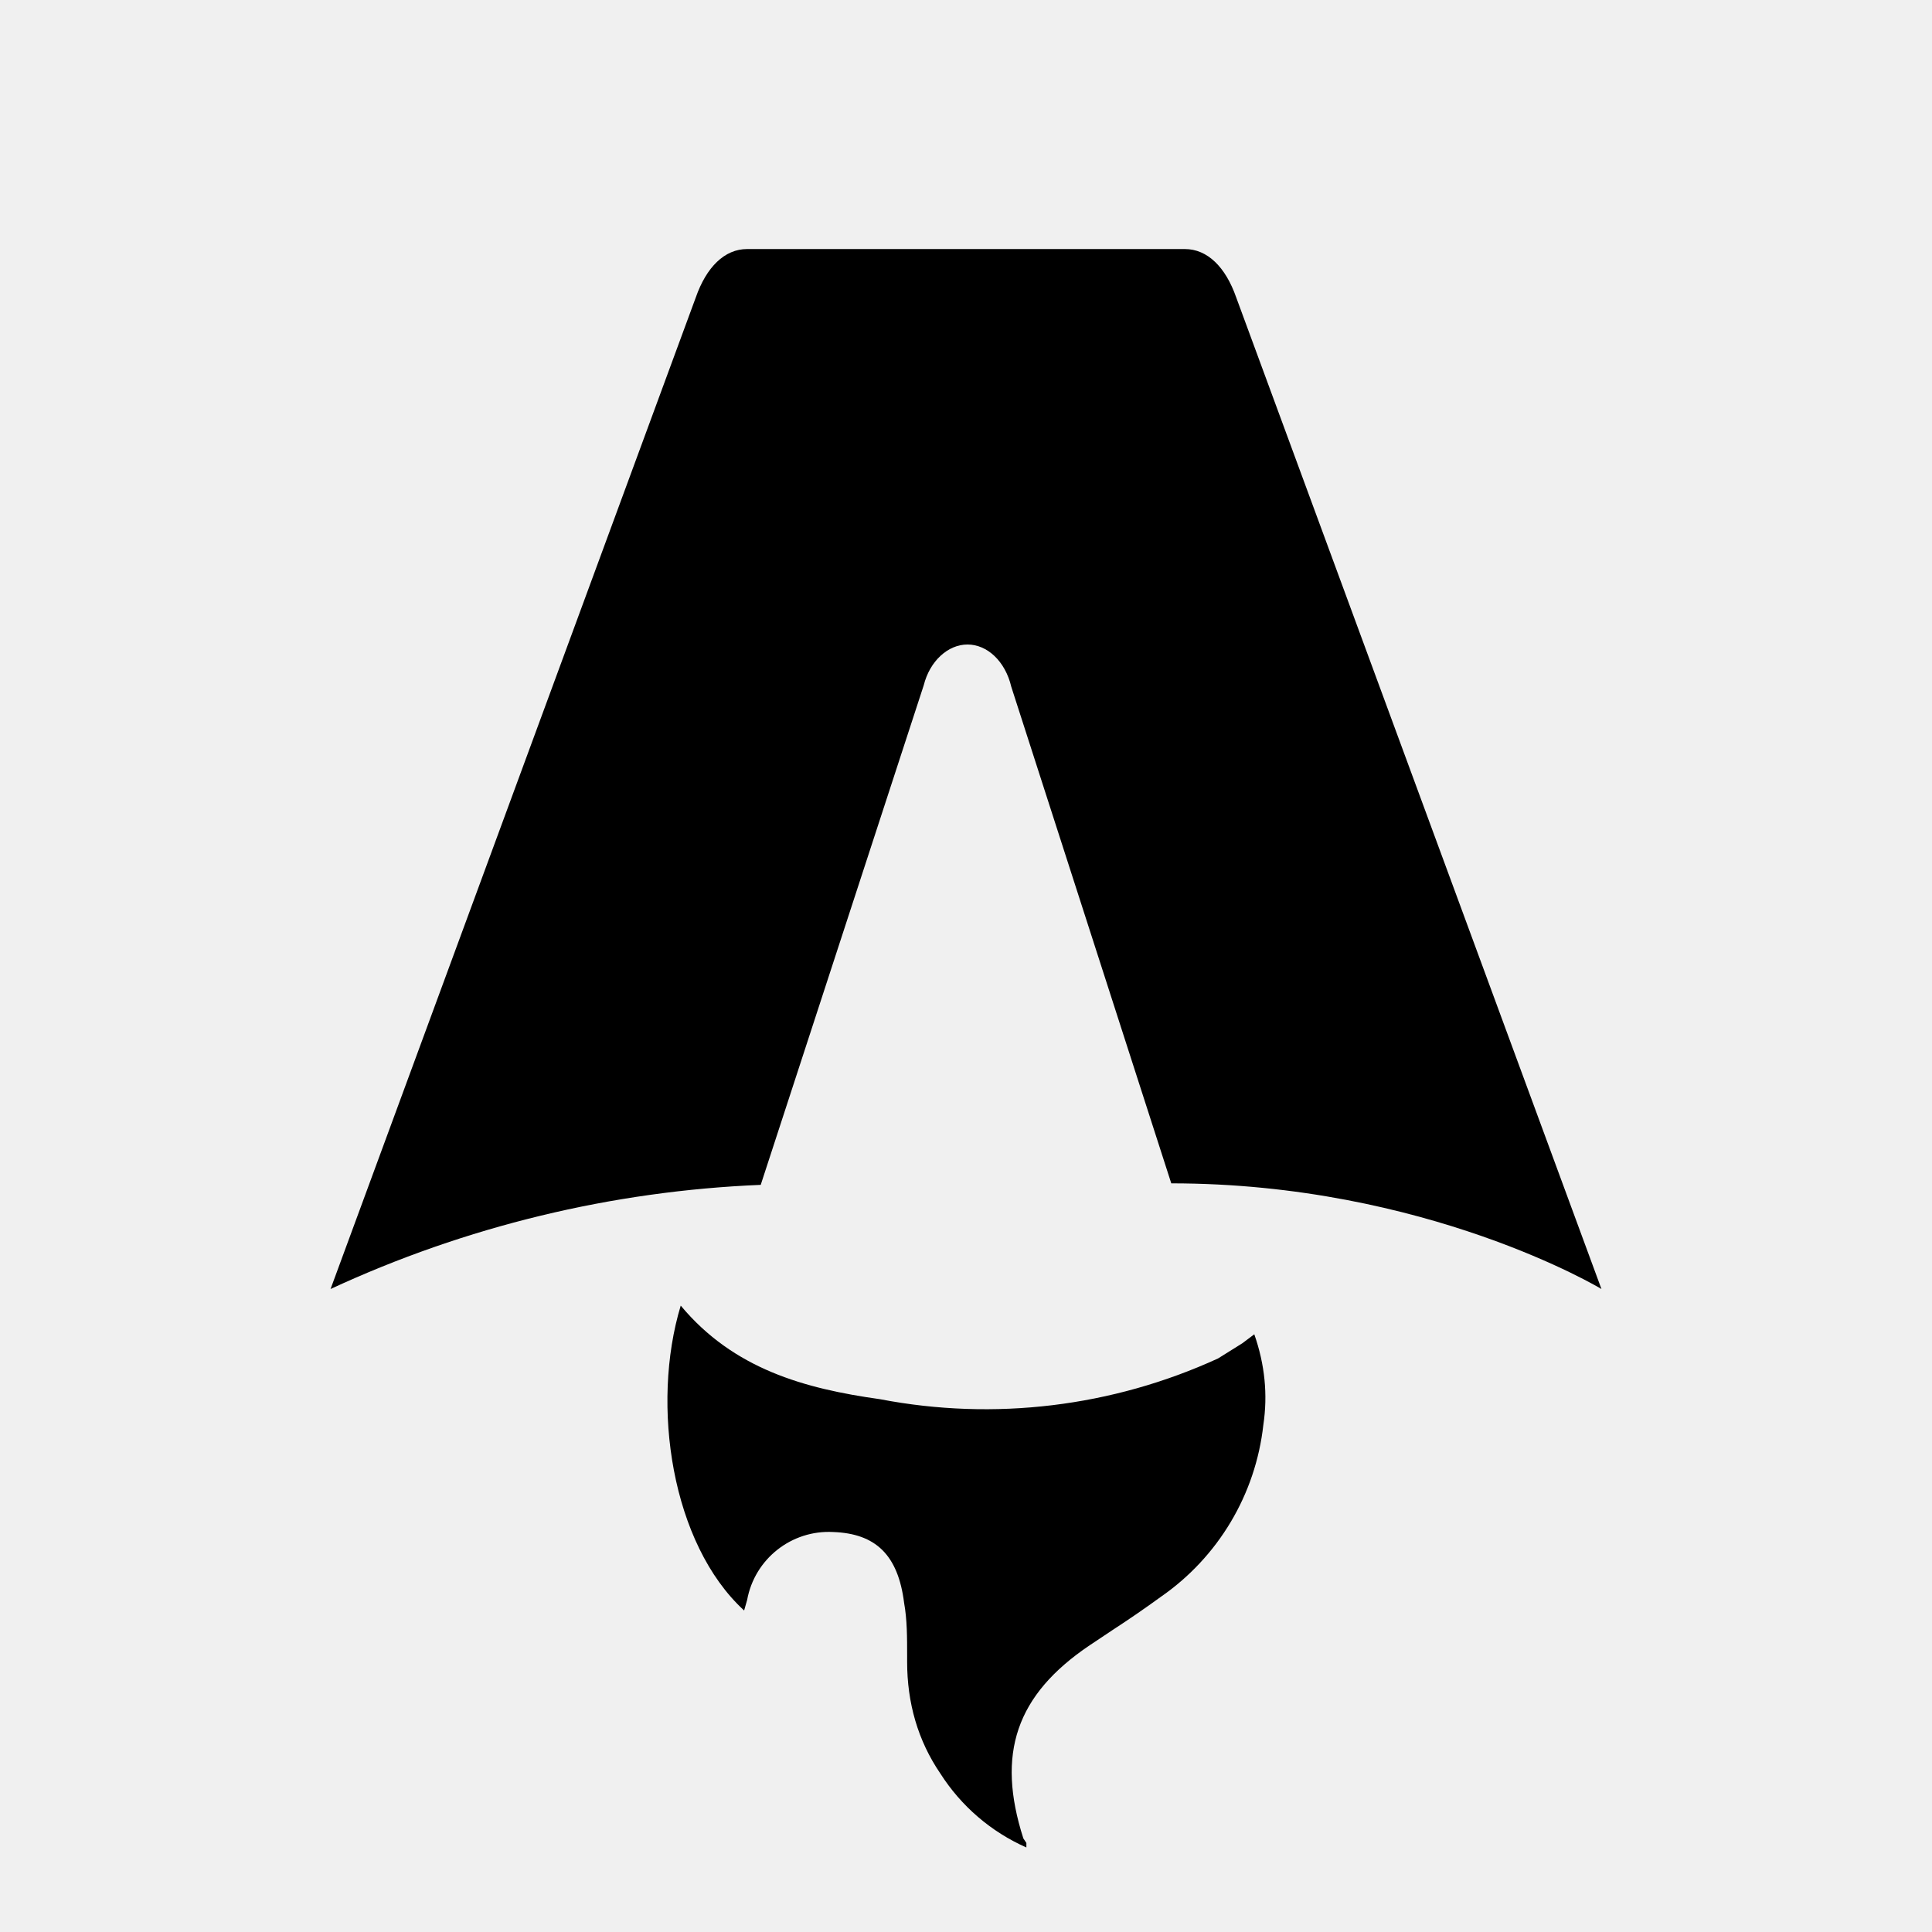
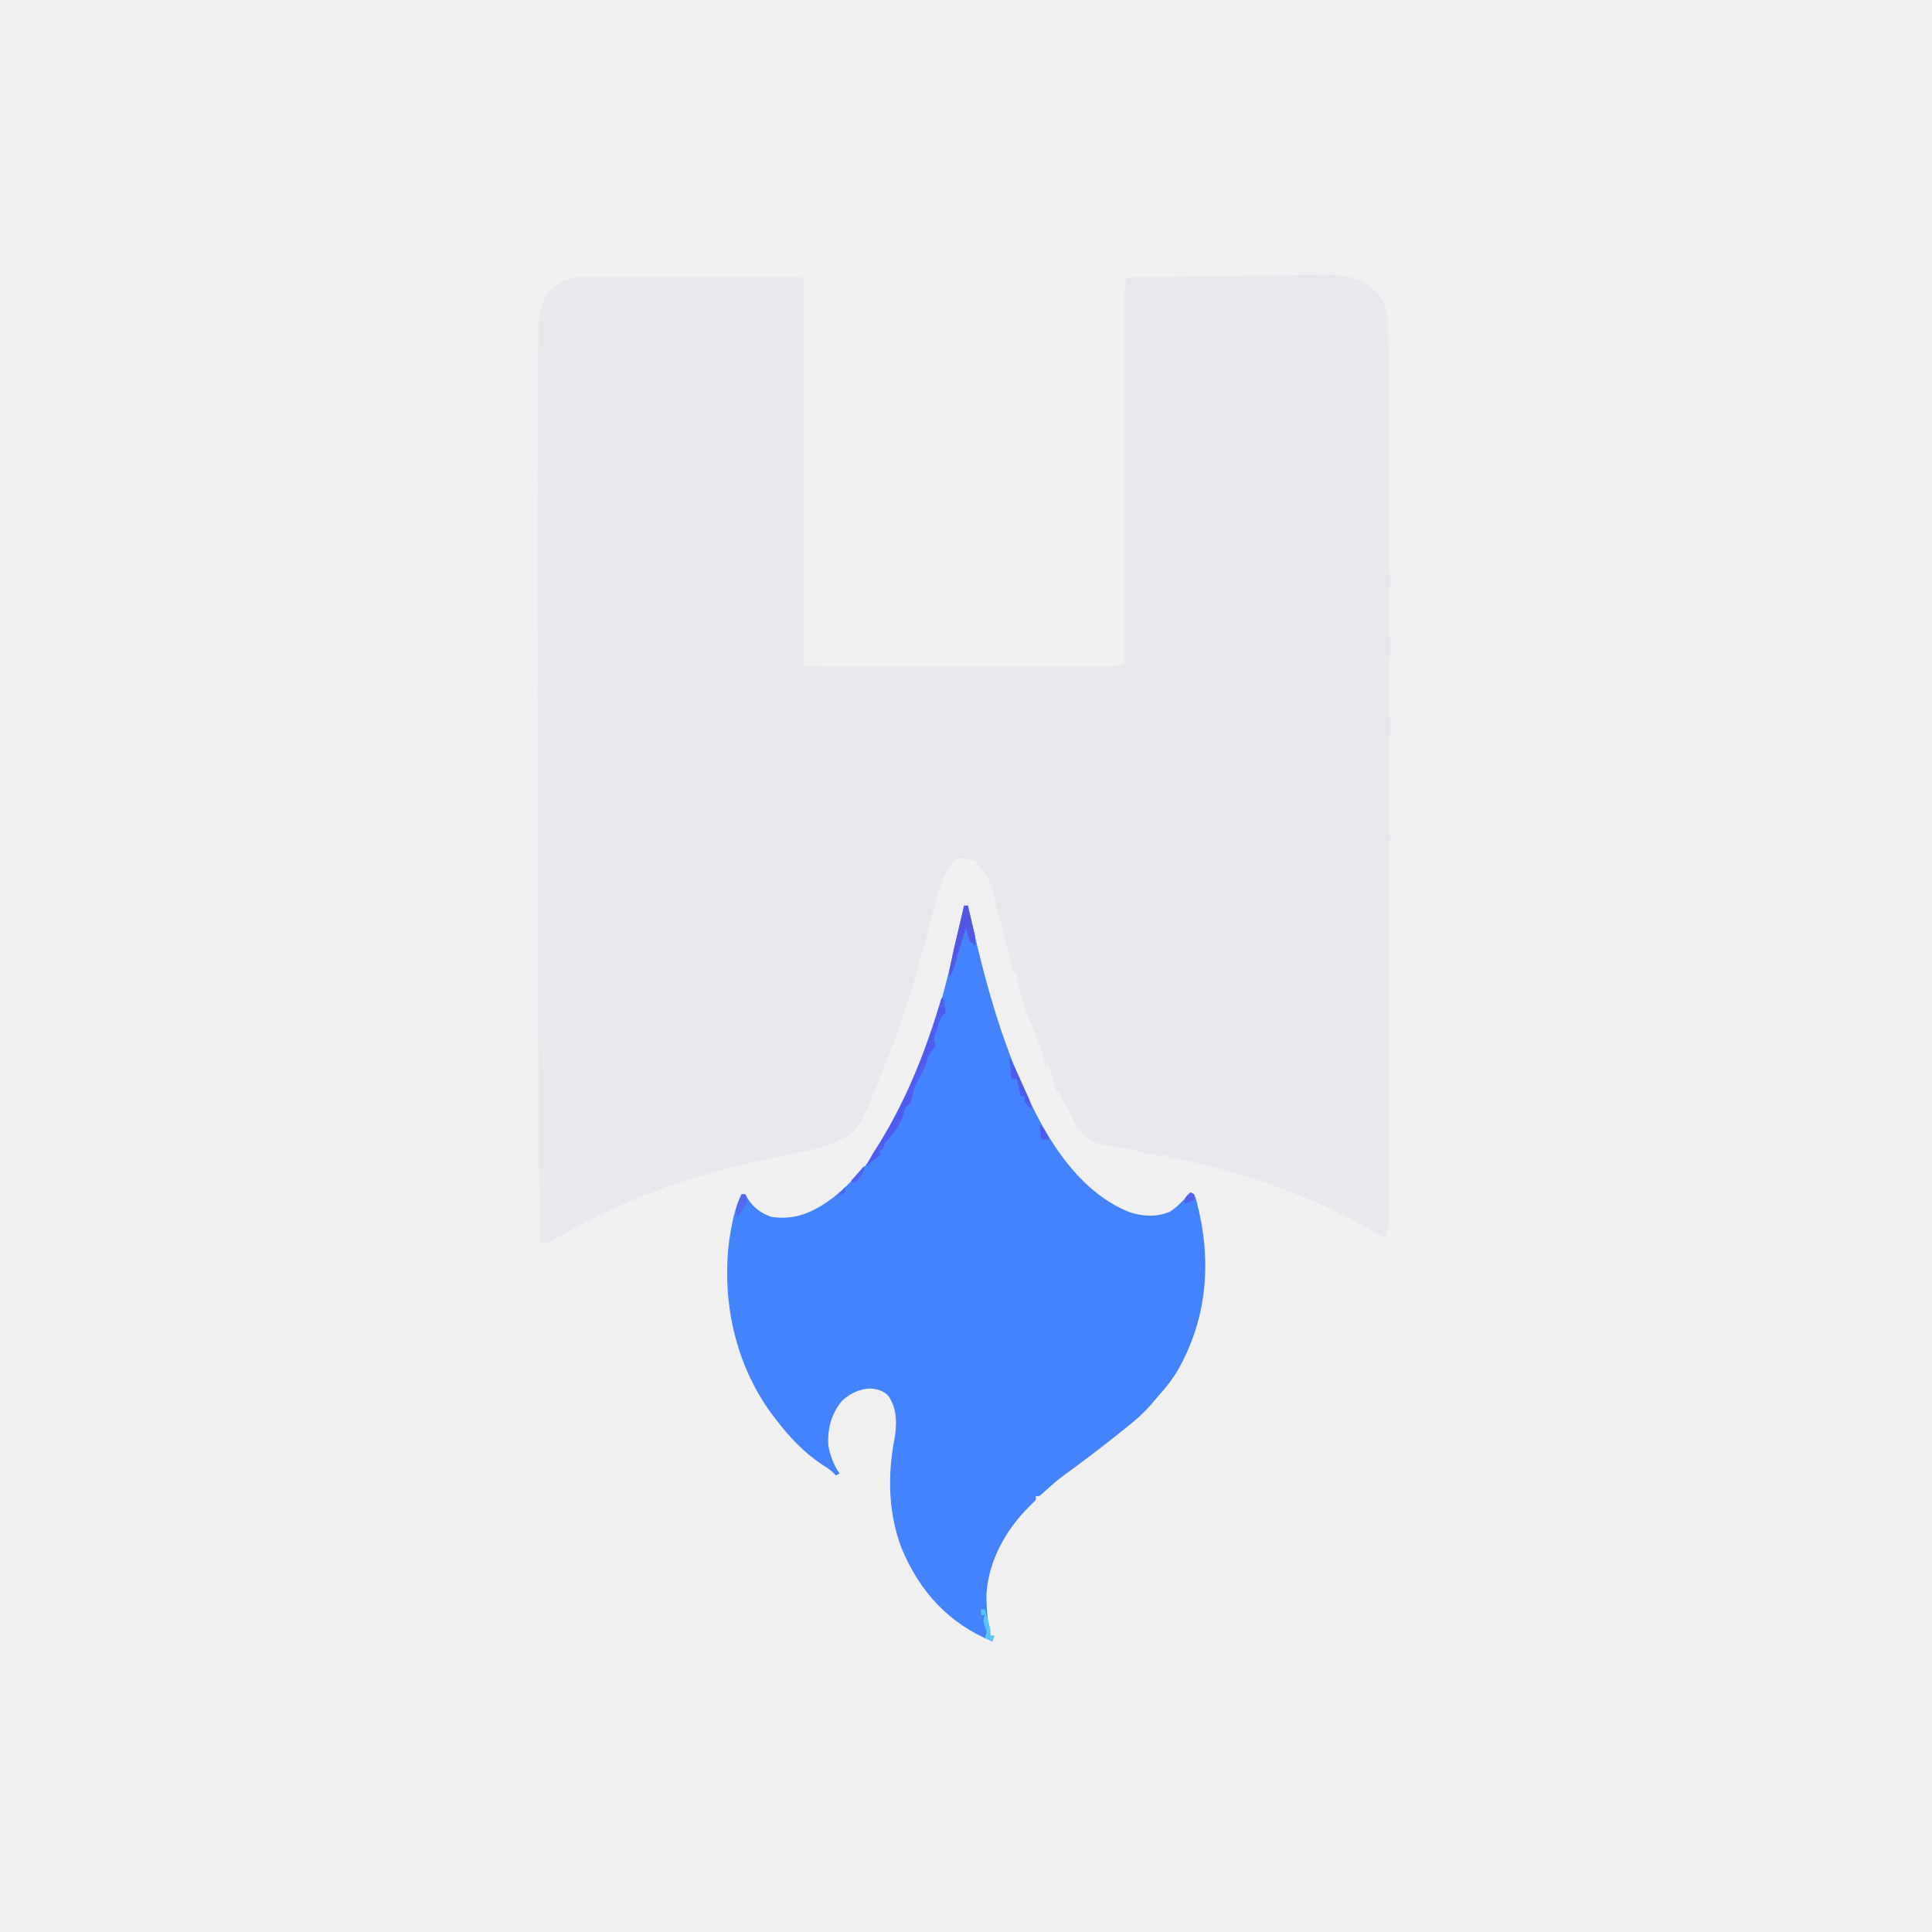
- <svg xmlns="http://www.w3.org/2000/svg" fill="none" viewBox="0 0 128 128">
-   <path d="M50.4 78.5a75.1 75.1 0 0 0-28.5 6.9l24.2-65.7c.7-2 1.9-3.2 3.4-3.2h29c1.5 0 2.7 1.2 3.4 3.2l24.2 65.7s-11.6-7-28.5-7L67 45.5c-.4-1.7-1.6-2.8-2.9-2.8-1.3 0-2.5 1.1-2.9 2.7L50.4 78.5Zm-1.1 28.2Zm-4.2-20.2c-2 6.6-.6 15.8 4.2 20.2a17.5 17.5 0 0 1 .2-.7 5.5 5.5 0 0 1 5.7-4.5c2.8.1 4.3 1.5 4.7 4.7.2 1.1.2 2.3.2 3.5v.4c0 2.7.7 5.2 2.2 7.4a13 13 0 0 0 5.7 4.9v-.3l-.2-.3c-1.8-5.6-.5-9.5 4.4-12.8l1.5-1a73 73 0 0 0 3.2-2.2 16 16 0 0 0 6.8-11.4c.3-2 .1-4-.6-6l-.8.6-1.6 1a37 37 0 0 1-22.4 2.7c-5-.7-9.7-2-13.2-6.2Z" />
-   <style>
-         path { fill: #000; }
-         @media (prefers-color-scheme: dark) {
-             path { fill: #FFF; }
-         }
-     </style>
+ <svg xmlns="http://www.w3.org/2000/svg" version="1.1" width="1024" height="1024">
+   <path d="M0 0 C4.516 6.273 4.642 12.44 4.871 19.915 C4.909 20.971 4.947 22.026 4.985 23.114 C5.333 33.79 5.366 44.462 5.325 55.142 C5.312 58.596 5.306 62.05 5.301 65.503 C5.29 72.815 5.27 80.126 5.25 87.438 C5.226 95.969 5.206 104.501 5.194 113.032 C5.188 116.415 5.175 119.798 5.162 123.18 C5.159 125.265 5.155 127.35 5.152 129.435 C5.147 130.358 5.142 131.281 5.137 132.233 C5.136 137.797 5.465 143.251 6.047 148.785 C6.287 151.546 6.15 154.126 5.812 156.875 C5.333 161.632 5.134 166.346 5.125 171.125 C5.121 172.981 5.121 172.981 5.117 174.875 C5.116 177.922 5.116 177.922 5.768 179.967 C6.378 182.698 6.241 185.108 6.094 187.902 C6.04 189.046 5.987 190.19 5.932 191.369 C5.872 192.588 5.812 193.807 5.75 195.062 C5.314 204.978 5.233 214.736 5.932 224.638 C5.985 225.427 6.039 226.215 6.094 227.027 C6.147 227.703 6.201 228.378 6.256 229.074 C6.25 231.125 6.25 231.125 5.758 233.452 C5.269 236.025 5.123 238.33 5.121 240.944 C5.117 241.871 5.114 242.799 5.111 243.755 C5.113 244.744 5.115 245.734 5.117 246.754 C5.116 247.781 5.115 248.807 5.114 249.865 C5.114 252.031 5.115 254.197 5.12 256.363 C5.125 259.679 5.12 262.995 5.113 266.311 C5.114 268.417 5.115 270.523 5.117 272.629 C5.114 274.117 5.114 274.117 5.111 275.634 C5.114 276.559 5.117 277.483 5.121 278.436 C5.121 279.247 5.122 280.058 5.123 280.893 C5.159 283.092 5.159 283.092 5.821 284.981 C6.25 287.125 6.25 287.125 5.784 290.234 C5.218 294.357 5.12 298.37 5.143 302.519 C5.144 303.747 5.144 303.747 5.145 304.999 C5.148 307.728 5.158 310.456 5.168 313.184 C5.172 315.146 5.175 317.107 5.178 319.069 C5.184 323.286 5.194 327.504 5.205 331.721 C5.224 338.389 5.233 345.058 5.241 351.727 C5.265 370.687 5.301 389.647 5.346 408.608 C5.37 419.085 5.388 429.562 5.398 440.039 C5.404 446.668 5.42 453.297 5.442 459.926 C5.454 464.049 5.457 468.172 5.458 472.294 C5.46 474.206 5.466 476.117 5.475 478.029 C5.487 480.639 5.487 483.248 5.484 485.858 C5.49 486.614 5.497 487.37 5.504 488.149 C5.483 492.519 4.862 496.062 3.25 500.125 C2.63 499.785 2.01 499.444 1.371 499.094 C-0.549 498.043 -2.471 496.997 -4.395 495.953 C-6.607 494.747 -8.813 493.529 -11.012 492.297 C-28.429 482.701 -46.841 475.225 -65.75 469.125 C-66.965 468.731 -66.965 468.731 -68.205 468.329 C-77.955 465.202 -87.77 462.54 -97.75 460.25 C-98.688 460.035 -99.627 459.819 -100.593 459.597 C-104.471 458.737 -107.747 458.125 -111.75 458.125 C-111.75 457.465 -111.75 456.805 -111.75 456.125 C-113.73 456.455 -115.71 456.785 -117.75 457.125 C-117.75 456.465 -117.75 455.805 -117.75 455.125 C-118.286 455.331 -118.823 455.538 -119.375 455.75 C-121.75 456.125 -121.75 456.125 -124.289 455.258 C-127.824 454.101 -131.229 453.46 -134.884 452.832 C-151.433 449.944 -151.433 449.944 -157.75 444.125 C-157.75 443.465 -157.75 442.805 -157.75 442.125 C-158.41 442.125 -159.07 442.125 -159.75 442.125 C-160.347 440.913 -160.347 440.913 -160.957 439.676 C-161.487 438.607 -162.017 437.539 -162.562 436.438 C-163.085 435.382 -163.607 434.326 -164.145 433.238 C-165.693 430.141 -165.693 430.141 -167.449 427.355 C-168.75 425.125 -168.75 425.125 -168.75 423.125 C-169.41 423.125 -170.07 423.125 -170.75 423.125 C-171.23 421.542 -171.709 419.959 -172.188 418.375 C-172.588 417.052 -172.588 417.052 -172.996 415.703 C-173.635 413.519 -174.218 411.337 -174.75 409.125 C-175.41 409.125 -176.07 409.125 -176.75 409.125 C-176.844 408.497 -176.938 407.869 -177.035 407.223 C-178.042 402.858 -179.62 398.753 -181.188 394.562 C-181.5 393.712 -181.813 392.862 -182.135 391.986 C-183.783 387.477 -183.783 387.477 -185.775 383.116 C-186.78 381.063 -187.426 379.102 -188.039 376.902 C-188.258 376.117 -188.477 375.331 -188.703 374.521 C-188.925 373.71 -189.147 372.899 -189.375 372.062 C-189.604 371.247 -189.834 370.432 -190.07 369.592 C-191.75 363.508 -191.75 363.508 -191.75 360.125 C-192.41 359.795 -193.07 359.465 -193.75 359.125 C-194.462 356.788 -195.056 354.503 -195.598 352.125 C-195.949 350.656 -196.3 349.187 -196.653 347.719 C-196.833 346.958 -197.014 346.198 -197.2 345.414 C-198.58 339.672 -200.1 333.964 -201.622 328.258 C-202.003 326.823 -202.377 325.387 -202.747 323.949 C-205.552 311.016 -205.552 311.016 -213.398 300.957 C-216.283 299.515 -218.734 299.125 -221.938 299.125 C-226.315 300.681 -228.115 303.805 -230.087 307.903 C-233.043 315.734 -235.362 323.638 -237.401 331.749 C-243.991 357.855 -251.529 383.556 -261.689 408.517 C-262.598 410.752 -263.484 412.994 -264.359 415.242 C-275.474 442.78 -275.474 442.78 -286.75 449.125 C-292.986 451.695 -299.173 453.239 -305.766 454.613 C-307.927 455.077 -310.089 455.542 -312.25 456.006 C-315.606 456.719 -318.962 457.429 -322.318 458.137 C-336.69 461.179 -350.768 464.606 -364.75 469.125 C-365.959 469.512 -367.169 469.898 -368.415 470.297 C-382.948 475.034 -396.987 480.478 -410.75 487.125 C-411.469 487.469 -412.187 487.813 -412.928 488.168 C-421.482 492.283 -429.736 496.744 -437.859 501.656 C-440.75 503.125 -440.75 503.125 -444.75 503.125 C-445.498 417.185 -445.825 331.246 -445.873 204.994 C-445.874 194.782 -445.877 184.571 -445.882 174.36 C-445.888 159.958 -445.89 145.557 -445.886 131.156 C-445.885 129.704 -445.885 128.252 -445.884 126.8 C-445.884 126.087 -445.884 125.375 -445.884 124.641 C-445.883 119.771 -445.884 114.9 -445.886 110.029 C-445.897 84.714 -445.882 59.397 -445.478 34.084 C-445.446 32.013 -445.419 29.941 -445.396 27.869 C-445.364 25.042 -445.313 22.216 -445.257 19.39 C-445.251 18.577 -445.245 17.765 -445.239 16.928 C-445.065 10.01 -443.865 3.62 -439.312 -1.75 C-438.467 -2.451 -437.621 -3.152 -436.75 -3.875 C-436.14 -4.39 -435.531 -4.904 -434.903 -5.435 C-428.055 -10.016 -417.792 -9.161 -409.869 -9.118 C-408.737 -9.12 -407.606 -9.122 -406.44 -9.124 C-402.739 -9.127 -399.037 -9.117 -395.336 -9.105 C-392.753 -9.104 -390.171 -9.104 -387.588 -9.104 C-382.197 -9.103 -376.806 -9.095 -371.415 -9.081 C-365.178 -9.065 -358.941 -9.06 -352.704 -9.061 C-346.693 -9.061 -340.681 -9.056 -334.67 -9.048 C-332.114 -9.045 -329.558 -9.043 -327.002 -9.042 C-323.447 -9.04 -319.892 -9.031 -316.337 -9.02 C-315.274 -9.021 -314.21 -9.021 -313.114 -9.022 C-312.152 -9.017 -311.191 -9.013 -310.2 -9.009 C-309.36 -9.007 -308.52 -9.005 -307.654 -9.004 C-305.75 -8.875 -305.75 -8.875 -304.75 -7.875 C-304.652 -5.232 -304.62 -2.615 -304.63 0.028 C-304.628 1.285 -304.628 1.285 -304.627 2.567 C-304.625 5.397 -304.631 8.227 -304.636 11.057 C-304.637 13.077 -304.637 15.097 -304.636 17.116 C-304.636 22.618 -304.642 28.12 -304.649 33.622 C-304.655 39.365 -304.655 45.108 -304.657 50.851 C-304.66 61.734 -304.668 72.617 -304.678 83.5 C-304.689 95.887 -304.695 108.274 -304.7 120.661 C-304.71 146.149 -304.728 171.637 -304.75 197.125 C-283.323 197.148 -261.896 197.166 -240.469 197.177 C-230.52 197.182 -220.572 197.189 -210.623 197.2 C-201.952 197.21 -193.282 197.217 -184.611 197.219 C-180.019 197.22 -175.428 197.223 -170.836 197.231 C-166.515 197.238 -162.193 197.24 -157.872 197.238 C-156.286 197.238 -154.699 197.24 -153.113 197.244 C-150.947 197.249 -148.781 197.248 -146.615 197.245 C-144.797 197.247 -144.797 197.247 -142.942 197.248 C-140.084 197.138 -137.526 196.785 -134.75 196.125 C-134.751 194.648 -134.751 194.648 -134.753 193.142 C-134.775 169.162 -134.791 145.182 -134.802 121.203 C-134.807 109.606 -134.814 98.01 -134.825 86.413 C-134.835 76.303 -134.842 66.193 -134.844 56.083 C-134.845 50.732 -134.848 45.382 -134.856 40.031 C-134.863 34.989 -134.865 29.947 -134.863 24.905 C-134.863 23.06 -134.865 21.215 -134.869 19.37 C-134.91 -1.055 -134.91 -1.055 -133.75 -7.875 C-132.177 -9.448 -130.6 -9.026 -128.414 -9.053 C-127.478 -9.068 -126.541 -9.082 -125.577 -9.096 C-124.023 -9.112 -124.023 -9.112 -122.438 -9.128 C-121.353 -9.143 -120.269 -9.157 -119.151 -9.173 C-115.541 -9.22 -111.931 -9.259 -108.32 -9.297 C-107.088 -9.311 -105.856 -9.325 -104.587 -9.339 C-98.732 -9.405 -92.878 -9.467 -87.023 -9.523 C-80.281 -9.588 -73.54 -9.666 -66.799 -9.756 C-60.95 -9.833 -55.101 -9.893 -49.251 -9.946 C-46.771 -9.972 -44.29 -10.002 -41.81 -10.038 C-38.325 -10.086 -34.841 -10.115 -31.356 -10.14 C-30.34 -10.158 -29.325 -10.177 -28.279 -10.196 C-17.311 -10.228 -7.774 -8.127 0 0 Z " fill="#E7E7EE" transform="translate(730.75,155.875)" />
+   <path d="M0 0 C0.66 0 1.32 0 2 0 C2.17 0.762 2.34 1.524 2.516 2.31 C10.332 37.1 19.303 71.825 35 104 C35.35 104.73 35.7 105.46 36.061 106.211 C47.063 128.949 63.303 152.706 87.562 162.438 C94.705 164.798 101.929 165.204 108.973 162.266 C113.271 159.582 116.62 155.732 120 152 C122 153 122 153 123 155.852 C131.304 187.187 129.366 217.546 113.395 246.047 C110.173 251.534 106.252 256.283 102 261 C101.354 261.776 100.708 262.552 100.043 263.352 C94.963 269.373 89.194 274.161 83 279 C81.915 279.862 80.83 280.726 79.746 281.59 C72.826 287.088 65.793 292.425 58.709 297.71 C49.634 304.248 49.634 304.248 41.363 311.715 C40 313 40 313 38 313 C38 313.66 38 314.32 38 315 C36.86 316.175 35.714 317.344 34.543 318.488 C22.195 330.586 12.81 347.502 11.832 365.008 C11.785 372.542 12.51 379.616 14 387 C14.66 387 15.32 387 16 387 C15.67 387.99 15.34 388.98 15 390 C-8.07 380.527 -23.321 363.825 -33 341 C-40.145 322.257 -40.688 302.565 -36.98 283.025 C-35.551 275.079 -35.416 266.961 -40 260 C-42.797 256.996 -45.791 256.3 -49.852 255.938 C-55.387 256.099 -60.561 258.651 -64.617 262.375 C-70.419 269.193 -72.419 277.176 -72 286 C-70.991 291.498 -69.225 296.393 -66 301 C-66.66 301.33 -67.32 301.66 -68 302 C-68.619 301.337 -68.619 301.337 -69.25 300.66 C-71.064 298.939 -72.873 297.747 -75 296.438 C-84.948 289.881 -92.831 281.44 -100 272 C-100.593 271.234 -101.186 270.469 -101.797 269.68 C-121.376 243.185 -128.668 209.377 -124.434 176.871 C-123.168 168.867 -121.644 160.288 -118 153 C-117.34 153 -116.68 153 -116 153 C-115.588 153.722 -115.175 154.444 -114.75 155.188 C-111.651 160.167 -107.521 163.184 -102 165 C-88.908 166.889 -79.346 162.186 -69.062 154.5 C-67.69 153.355 -66.334 152.189 -65 151 C-64.422 150.492 -63.845 149.984 -63.25 149.461 C-23.725 112.314 -11.556 50.571 0 0 Z " fill="#4483FE" transform="translate(511,480)" />
+   <path d="M0 0 C0.33 0 0.66 0 1 0 C1.977 6.055 1.977 6.055 2 8 C1.34 8.66 0.68 9.32 0 10 C-0.795 11.953 -1.516 13.938 -2.188 15.938 C-2.552 16.998 -2.917 18.059 -3.293 19.152 C-4.282 22.048 -4.282 22.048 -3 25 C-4.302 27.02 -5.64 29.018 -7 31 C-7.669 32.999 -8.336 34.999 -9 37 C-10.491 40.037 -12.07 43.014 -13.66 46 C-15.021 49.048 -15.51 51.718 -16 55 C-16.979 56.021 -17.98 57.021 -19 58 C-19.706 59.986 -20.369 61.988 -21 64 C-22.928 68.531 -25.389 71.809 -28.695 75.387 C-30.222 77.082 -30.222 77.082 -31 80 C-31.99 80.495 -31.99 80.495 -33 81 C-32.67 81.66 -32.34 82.32 -32 83 C-34.64 84.98 -37.28 86.96 -40 89 C-38.545 86.09 -37.109 83.527 -35.348 80.824 C-19.134 55.571 -8.51 28.693 0 0 Z " fill="#4E5CEF" transform="translate(499,529)" />
+   <path d="M0 0 C0.66 0 1.32 0 2 0 C2.699 2.914 3.384 5.831 4.062 8.75 C4.262 9.575 4.461 10.4 4.666 11.25 C4.85 12.049 5.033 12.848 5.223 13.672 C5.482 14.772 5.482 14.772 5.746 15.894 C6.024 18.201 5.698 19.799 5 22 C5 21.34 5 20.68 5 20 C4.34 19.67 3.68 19.34 3 19 C2.269 16.686 1.599 14.352 1 12 C-1.273 18.592 -3.21 25.231 -5.035 31.961 C-6 35 -6 35 -8 38 C-7.269 30.005 -5.297 22.29 -3.438 14.5 C-3.104 13.091 -2.772 11.682 -2.439 10.273 C-1.631 6.848 -0.817 3.424 0 0 Z " fill="#5157E2" transform="translate(511,480)" />
+   <path d="M0 0 C2.723 4.084 4.559 8.466 6.562 12.938 C6.974 13.844 7.386 14.751 7.811 15.686 C8.204 16.561 8.598 17.437 9.004 18.34 C9.363 19.138 9.722 19.936 10.092 20.758 C10.931 22.83 11.521 24.82 12 27 C10 25.188 10 25.188 8 23 C8 22.01 8 21.02 8 20 C7.34 20 6.68 20 6 20 C5.34 17.03 4.68 14.06 4 11 C3.01 11 2.02 11 1 11 C0.67 7.37 0.34 3.74 0 0 Z " fill="#4E5BEF" transform="translate(535,561)" />
+   <path d="M0 0 C0.66 0 1.32 0 2 0 C2.505 1.769 3.004 3.541 3.5 5.312 C3.778 6.299 4.057 7.285 4.344 8.301 C5 11 5 11 5 14 C5.66 14 6.32 14 7 14 C6.67 14.99 6.34 15.98 6 17 C4.68 16.34 3.36 15.68 2 15 C2.33 14.01 2.66 13.02 3 12 C2.67 11.01 2.34 10.02 2 9 C1 6 1 6 2 3 C1.34 3 0.68 3 0 3 C0 2.01 0 1.02 0 0 Z " fill="#5AC7FA" transform="translate(520,853)" />
+   <path d="M0 0 C0.66 0 1.32 0 2 0 C2.652 1.734 2.652 1.734 3 4 C2.004 6.141 2.004 6.141 0.562 8.25 C0.089 8.956 -0.384 9.663 -0.871 10.391 C-1.244 10.922 -1.616 11.453 -2 12 C-3.124 8.696 -2.896 6.949 -1.562 3.75 C-1.275 3.044 -0.988 2.337 -0.691 1.609 C-0.463 1.078 -0.235 0.547 0 0 Z " fill="#5269EE" transform="translate(393,633)" />
+   <path d="M0 0 C0 4.39 -2.128 5.769 -5 9 C-5.66 8.67 -6.32 8.34 -7 8 C-4.69 5.36 -2.38 2.72 0 0 Z M-10 11 C-10 11.99 -10 12.98 -10 14 C-11.98 14.99 -11.98 14.99 -14 16 C-12.68 14.35 -11.36 12.7 -10 11 Z " fill="#4F63F1" transform="translate(458,618)" />
+   <path d="M0 0 C0.33 0.66 0.66 1.32 1 2 C1.66 2 2.32 2 3 2 C3.33 4.97 3.66 7.94 4 11 C3.67 10.34 3.34 9.68 3 9 C2.34 8.67 1.68 8.34 1 8 C0.406 5.351 0.258 2.708 0 0 Z " fill="#4F59E7" transform="translate(513,491)" />
+   <path d="M0 0 C0.66 0.33 1.32 0.66 2 1 C2 1.99 2 2.98 2 4 C0.35 4.66 -1.3 5.32 -3 6 C-3 3 -3 3 -1.5 1.312 C-0.757 0.663 -0.757 0.663 0 0 Z " fill="#4D62E7" transform="translate(631,632)" />
+   <path d="M0 0 C2.724 2.353 3.814 4.625 5 8 C3.68 8 2.36 8 1 8 C0.67 5.36 0.34 2.72 0 0 Z " fill="#4B5CEE" transform="translate(551,596)" />
+   <path d="" fill="#D4D4FF" transform="translate(0,0)" />
+   <path d="" fill="#BFBFFF" transform="translate(0,0)" />
+   <path d="" fill="#FFFFFF" transform="translate(0,0)" />
+   <path d="" fill="#66CCFF" transform="translate(0,0)" />
+   <path d="" fill="#FFFFFF" transform="translate(0,0)" />
+   <path d="" fill="#FFFFFF" transform="translate(0,0)" />
+   <path d="" fill="#FFFFFF" transform="translate(0,0)" />
+   <path d="" fill="#80FFFF" transform="translate(0,0)" />
+   <path d="" fill="#FFFFFF" transform="translate(0,0)" />
+   <path d="" fill="#FFFFFF" transform="translate(0,0)" />
+   <path d="" fill="#FFFFFF" transform="translate(0,0)" />
+   <path d="" fill="#FFFFFF" transform="translate(0,0)" />
+   <path d="" fill="#FFFFFF" transform="translate(0,0)" />
+   <path d="" fill="#80FFFF" transform="translate(0,0)" />
+   <path d="" fill="#80FFFF" transform="translate(0,0)" />
+   <path d="" fill="#FFFFFF" transform="translate(0,0)" />
+   <path d="" fill="#FFFFFF" transform="translate(0,0)" />
+   <path d="" fill="#FFFFFF" transform="translate(0,0)" />
+   <path d="" fill="#FFFFFF" transform="translate(0,0)" />
+   <path d="" fill="#FFFFFF" transform="translate(0,0)" />
+   <path d="" fill="#FFFFFF" transform="translate(0,0)" />
+   <path d="" fill="#FFFFFF" transform="translate(0,0)" />
+   <path d="" fill="#FFFFFF" transform="translate(0,0)" />
+   <path d="" fill="#FFFFFF" transform="translate(0,0)" />
+   <path d="" fill="#55AAFF" transform="translate(0,0)" />
+   <path d="" fill="#FFFFFF" transform="translate(0,0)" />
+   <path d="" fill="#FFFFFF" transform="translate(0,0)" />
+   <path d="" fill="#FFFFFF" transform="translate(0,0)" />
+   <path d="" fill="#FFFFFF" transform="translate(0,0)" />
+   <path d="" fill="#FFFFFF" transform="translate(0,0)" />
+   <path d="" fill="#FFFFFF" transform="translate(0,0)" />
+   <path d="" fill="#FFFFFF" transform="translate(0,0)" />
+   <path d="" fill="#808080" transform="translate(0,0)" />
+   <path d="" fill="#8080FF" transform="translate(0,0)" />
+   <path d="" fill="#FFFFFF" transform="translate(0,0)" />
+   <path d="" fill="#FFFFFF" transform="translate(0,0)" />
+   <path d="" fill="#FFFFFF" transform="translate(0,0)" />
+   <path d="" fill="#FFFFFF" transform="translate(0,0)" />
</svg>
